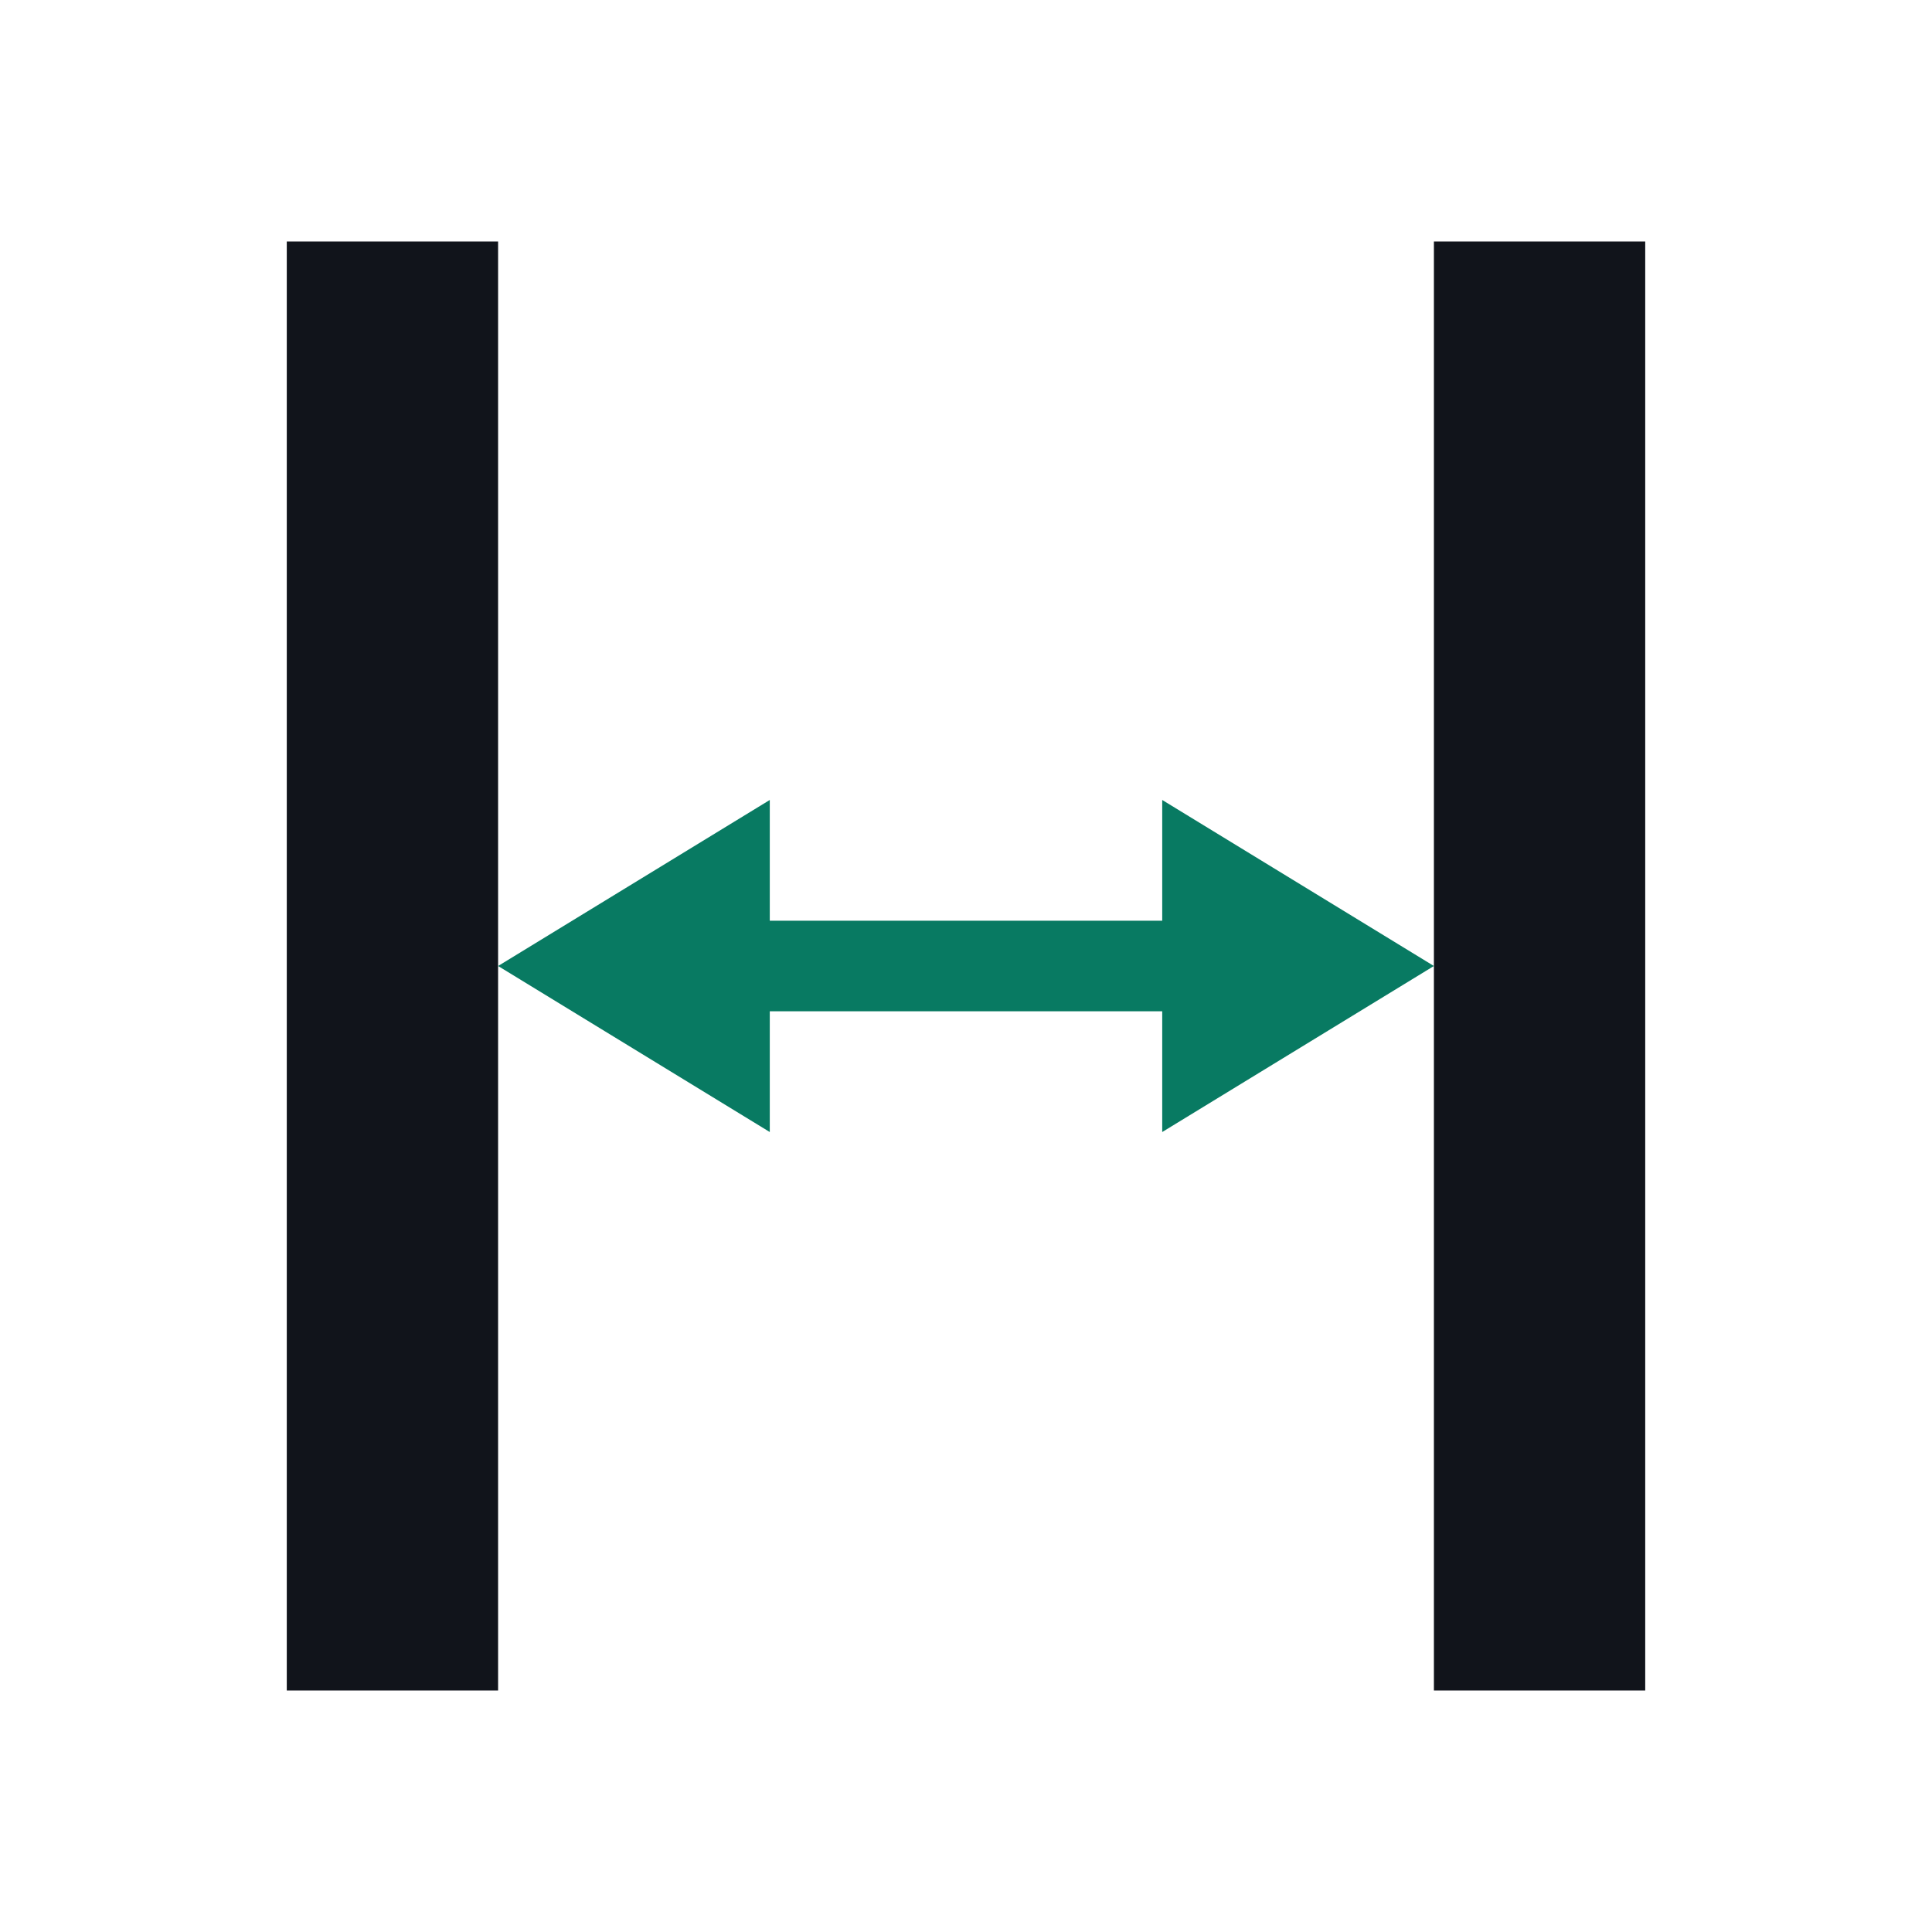
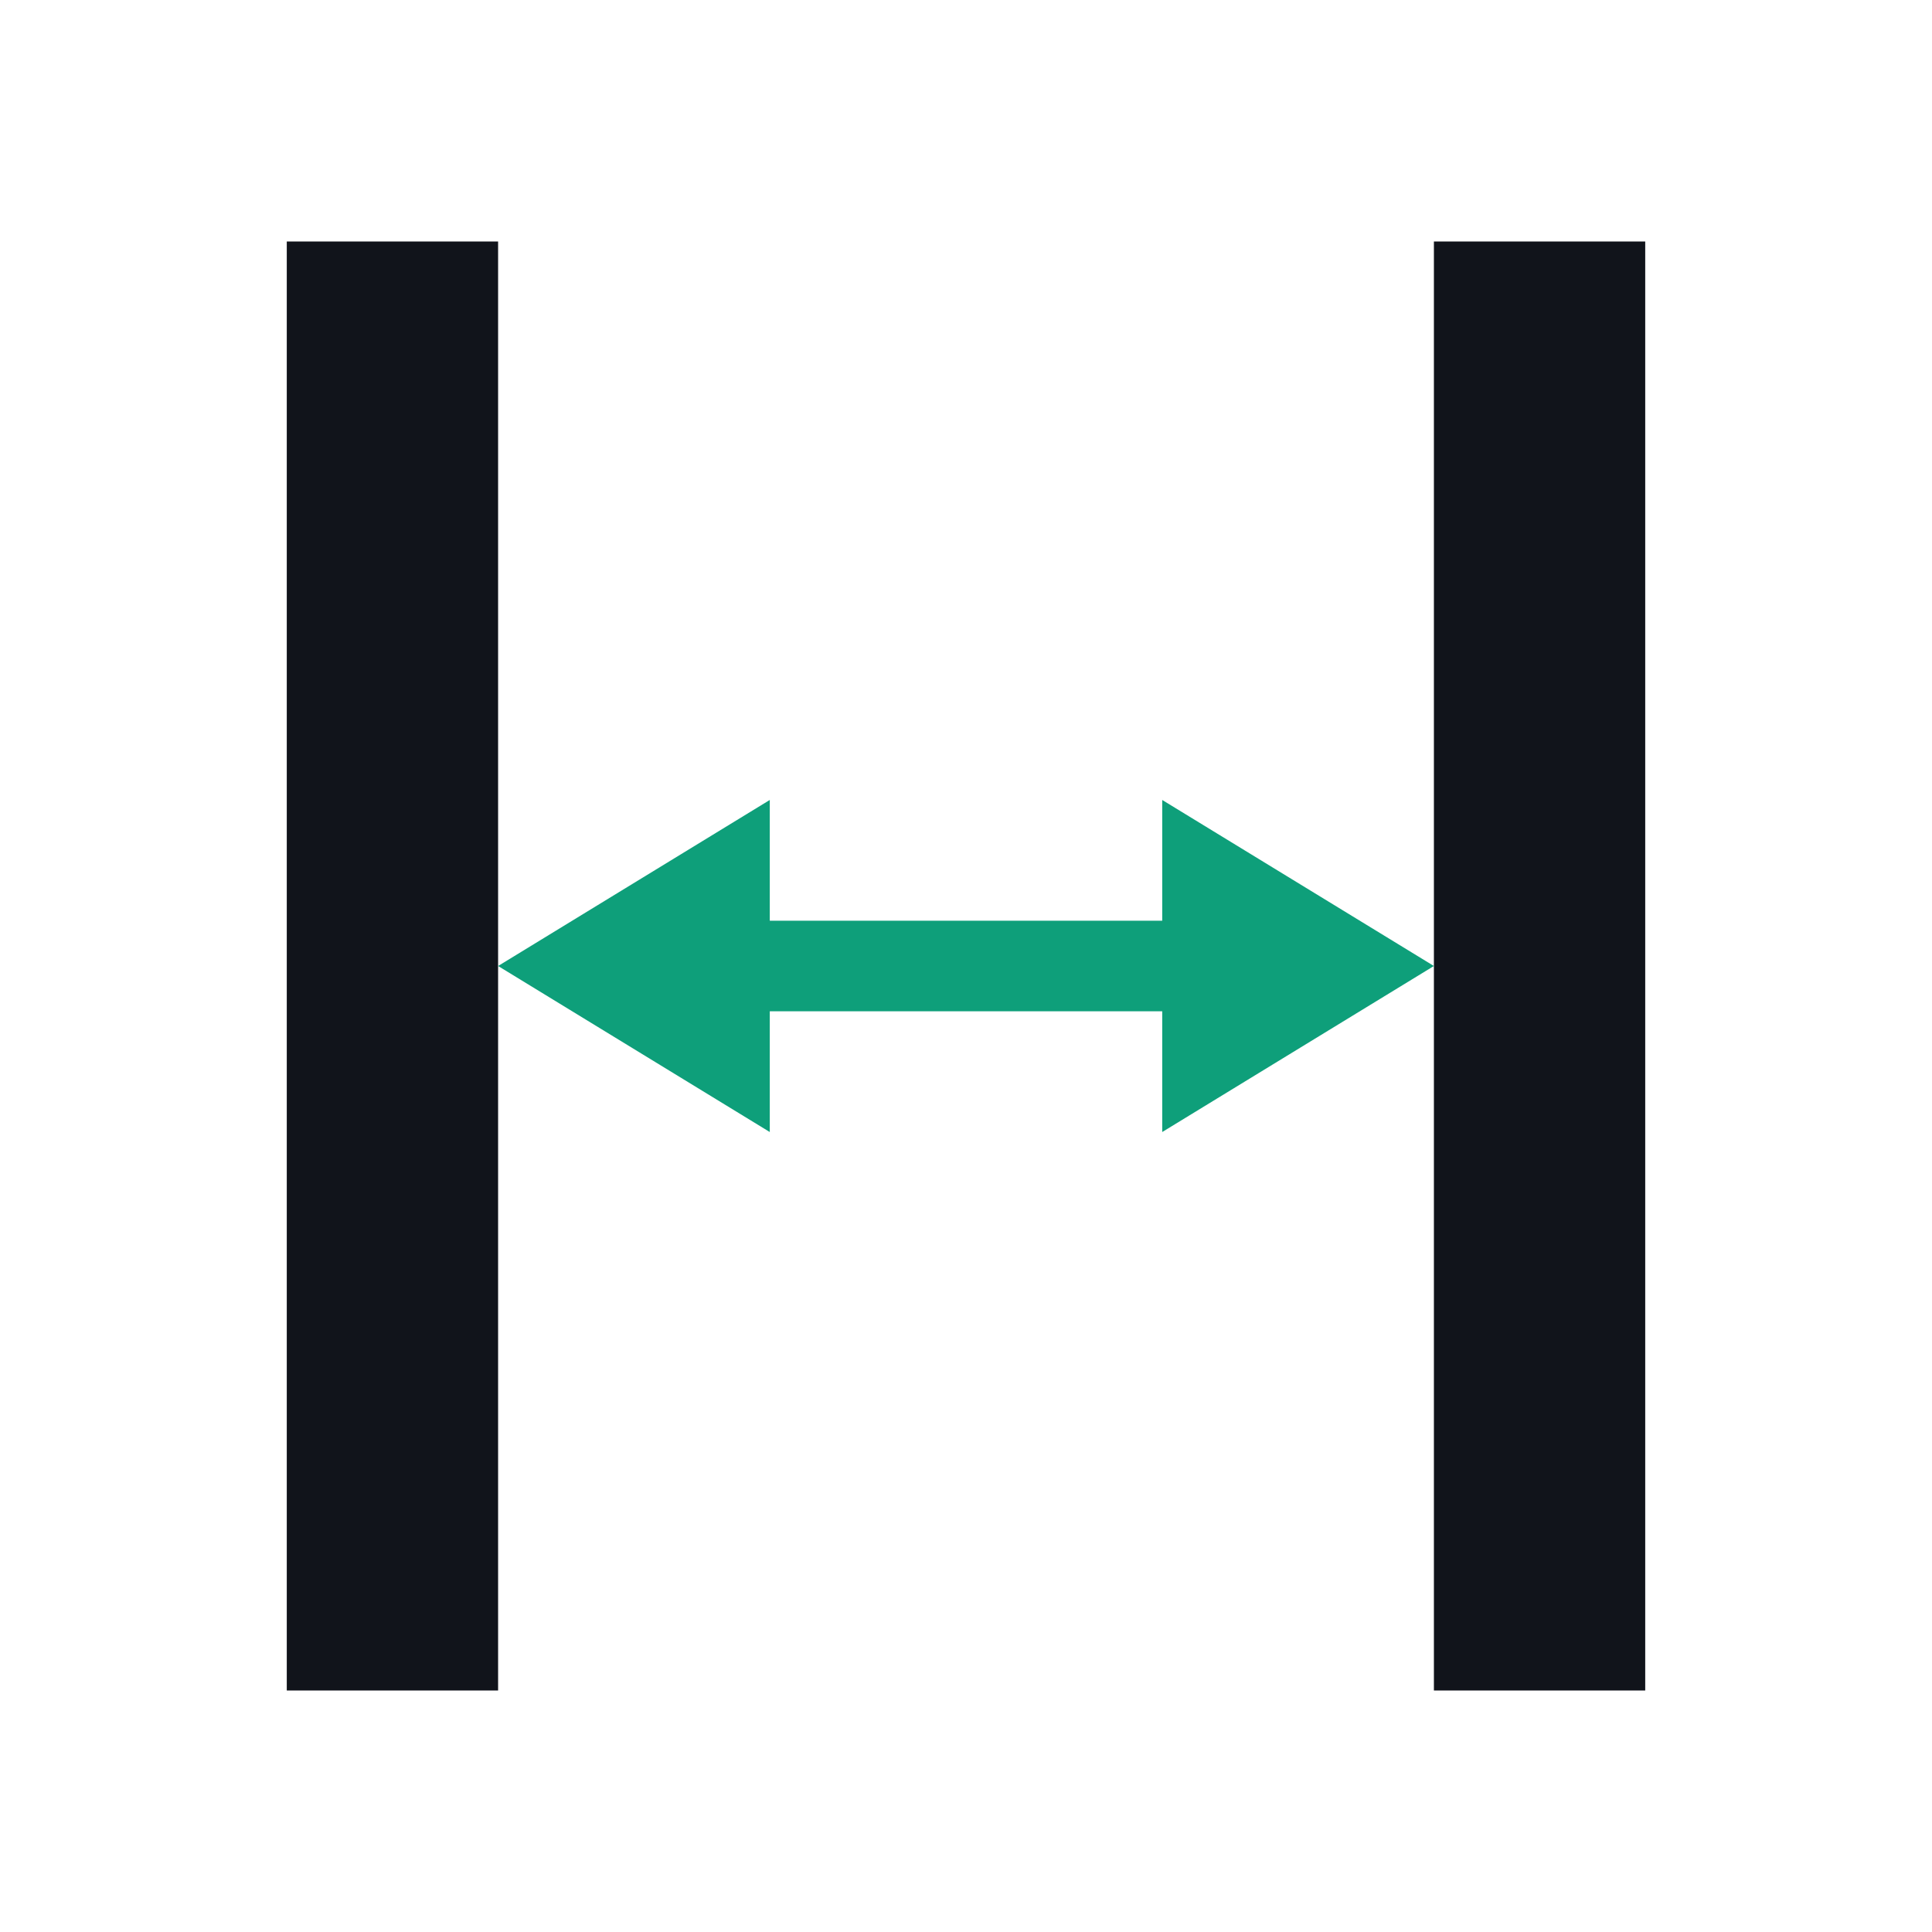
<svg xmlns="http://www.w3.org/2000/svg" viewBox="0 0 64 64" fill="none">
-   <style>.si{stroke:#11141B}.fi{fill:#11141B}.sm{stroke:#087A62}.fm{fill:#087A62}@media (prefers-color-scheme:dark){.si{stroke:#EDEFF5}.fi{fill:#EDEFF5}.sm{stroke:#34D3A4}.fm{fill:#34D3A4}}</style>
+   <style>.si{stroke:#11141B}.fi{fill:#11141B}.sm{stroke:#0E9F7A}.fm{fill:#0E9F7A}@media (prefers-color-scheme:dark){.si{stroke:#EDEFF5}.fi{fill:#EDEFF5}.sm{stroke:#34D3A4}.fm{fill:#34D3A4}}</style>
  <path class="si" d="M13 8v48M51 8v48" stroke-width="7" />
  <path class="sm" d="M25 32h14" stroke-width="3" />
  <path class="fm" d="M16.5 32l9-5.5v11zM47.5 32l-9-5.5v11z" />
</svg>
